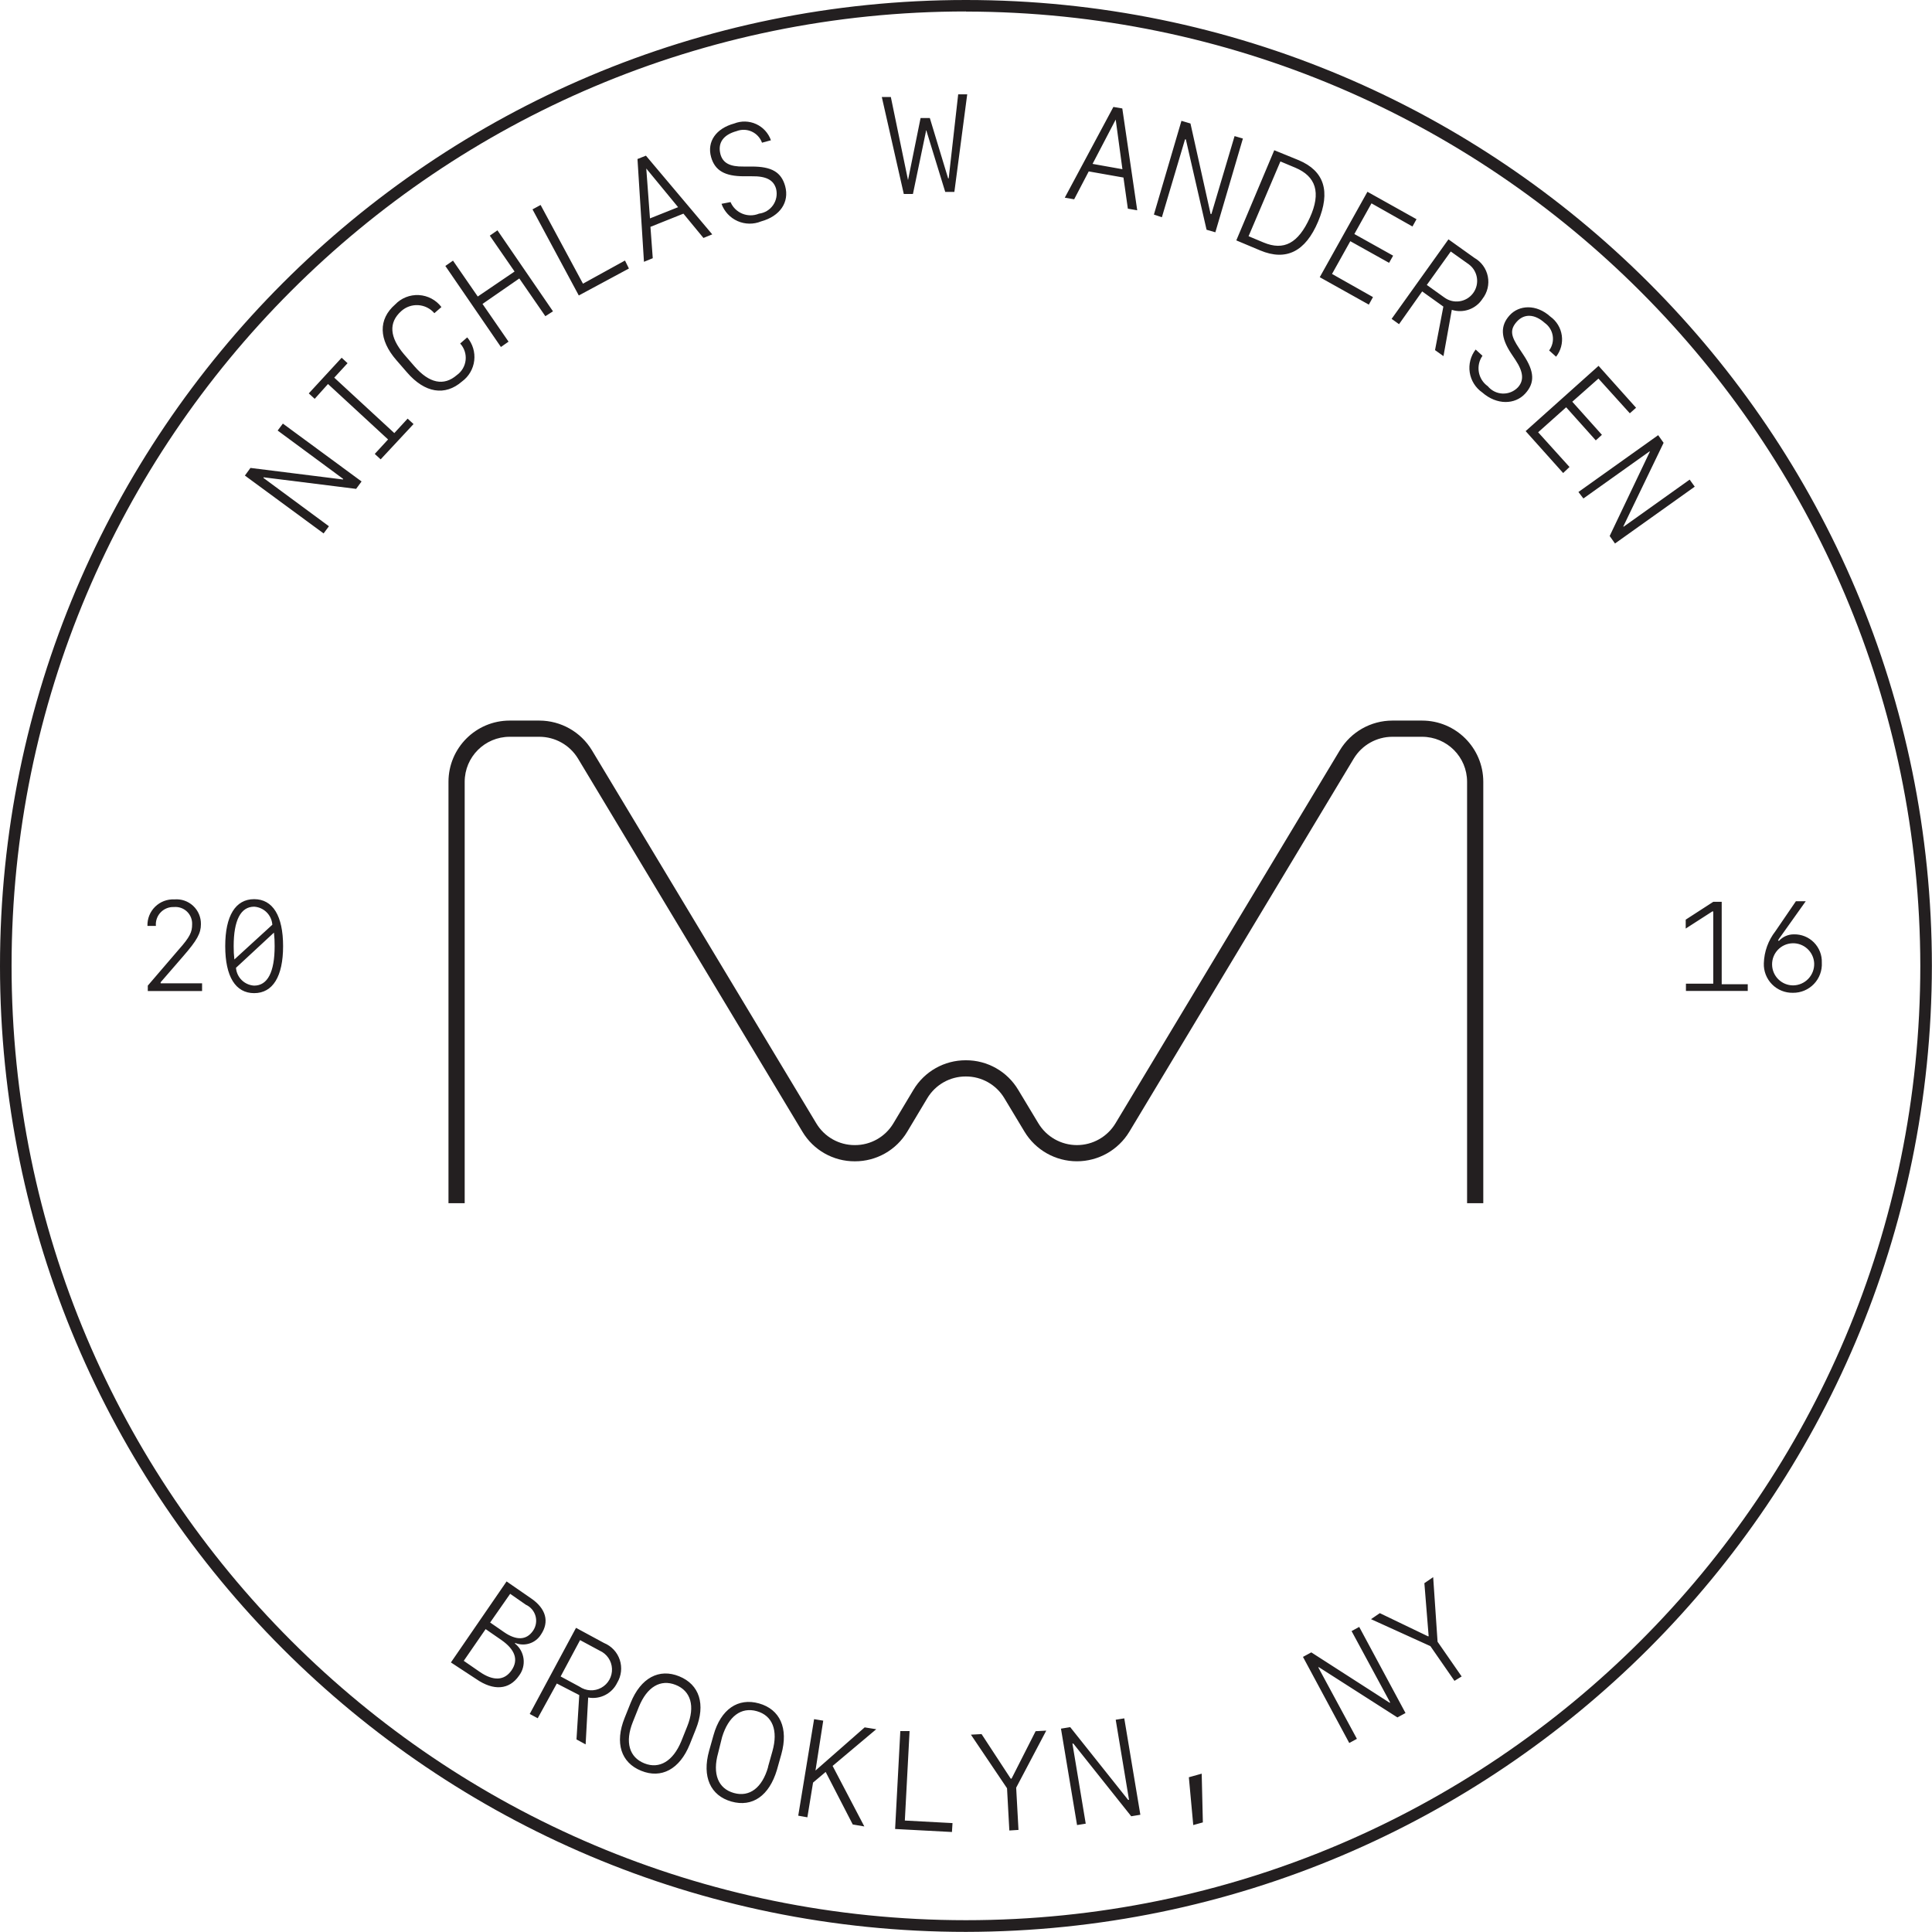
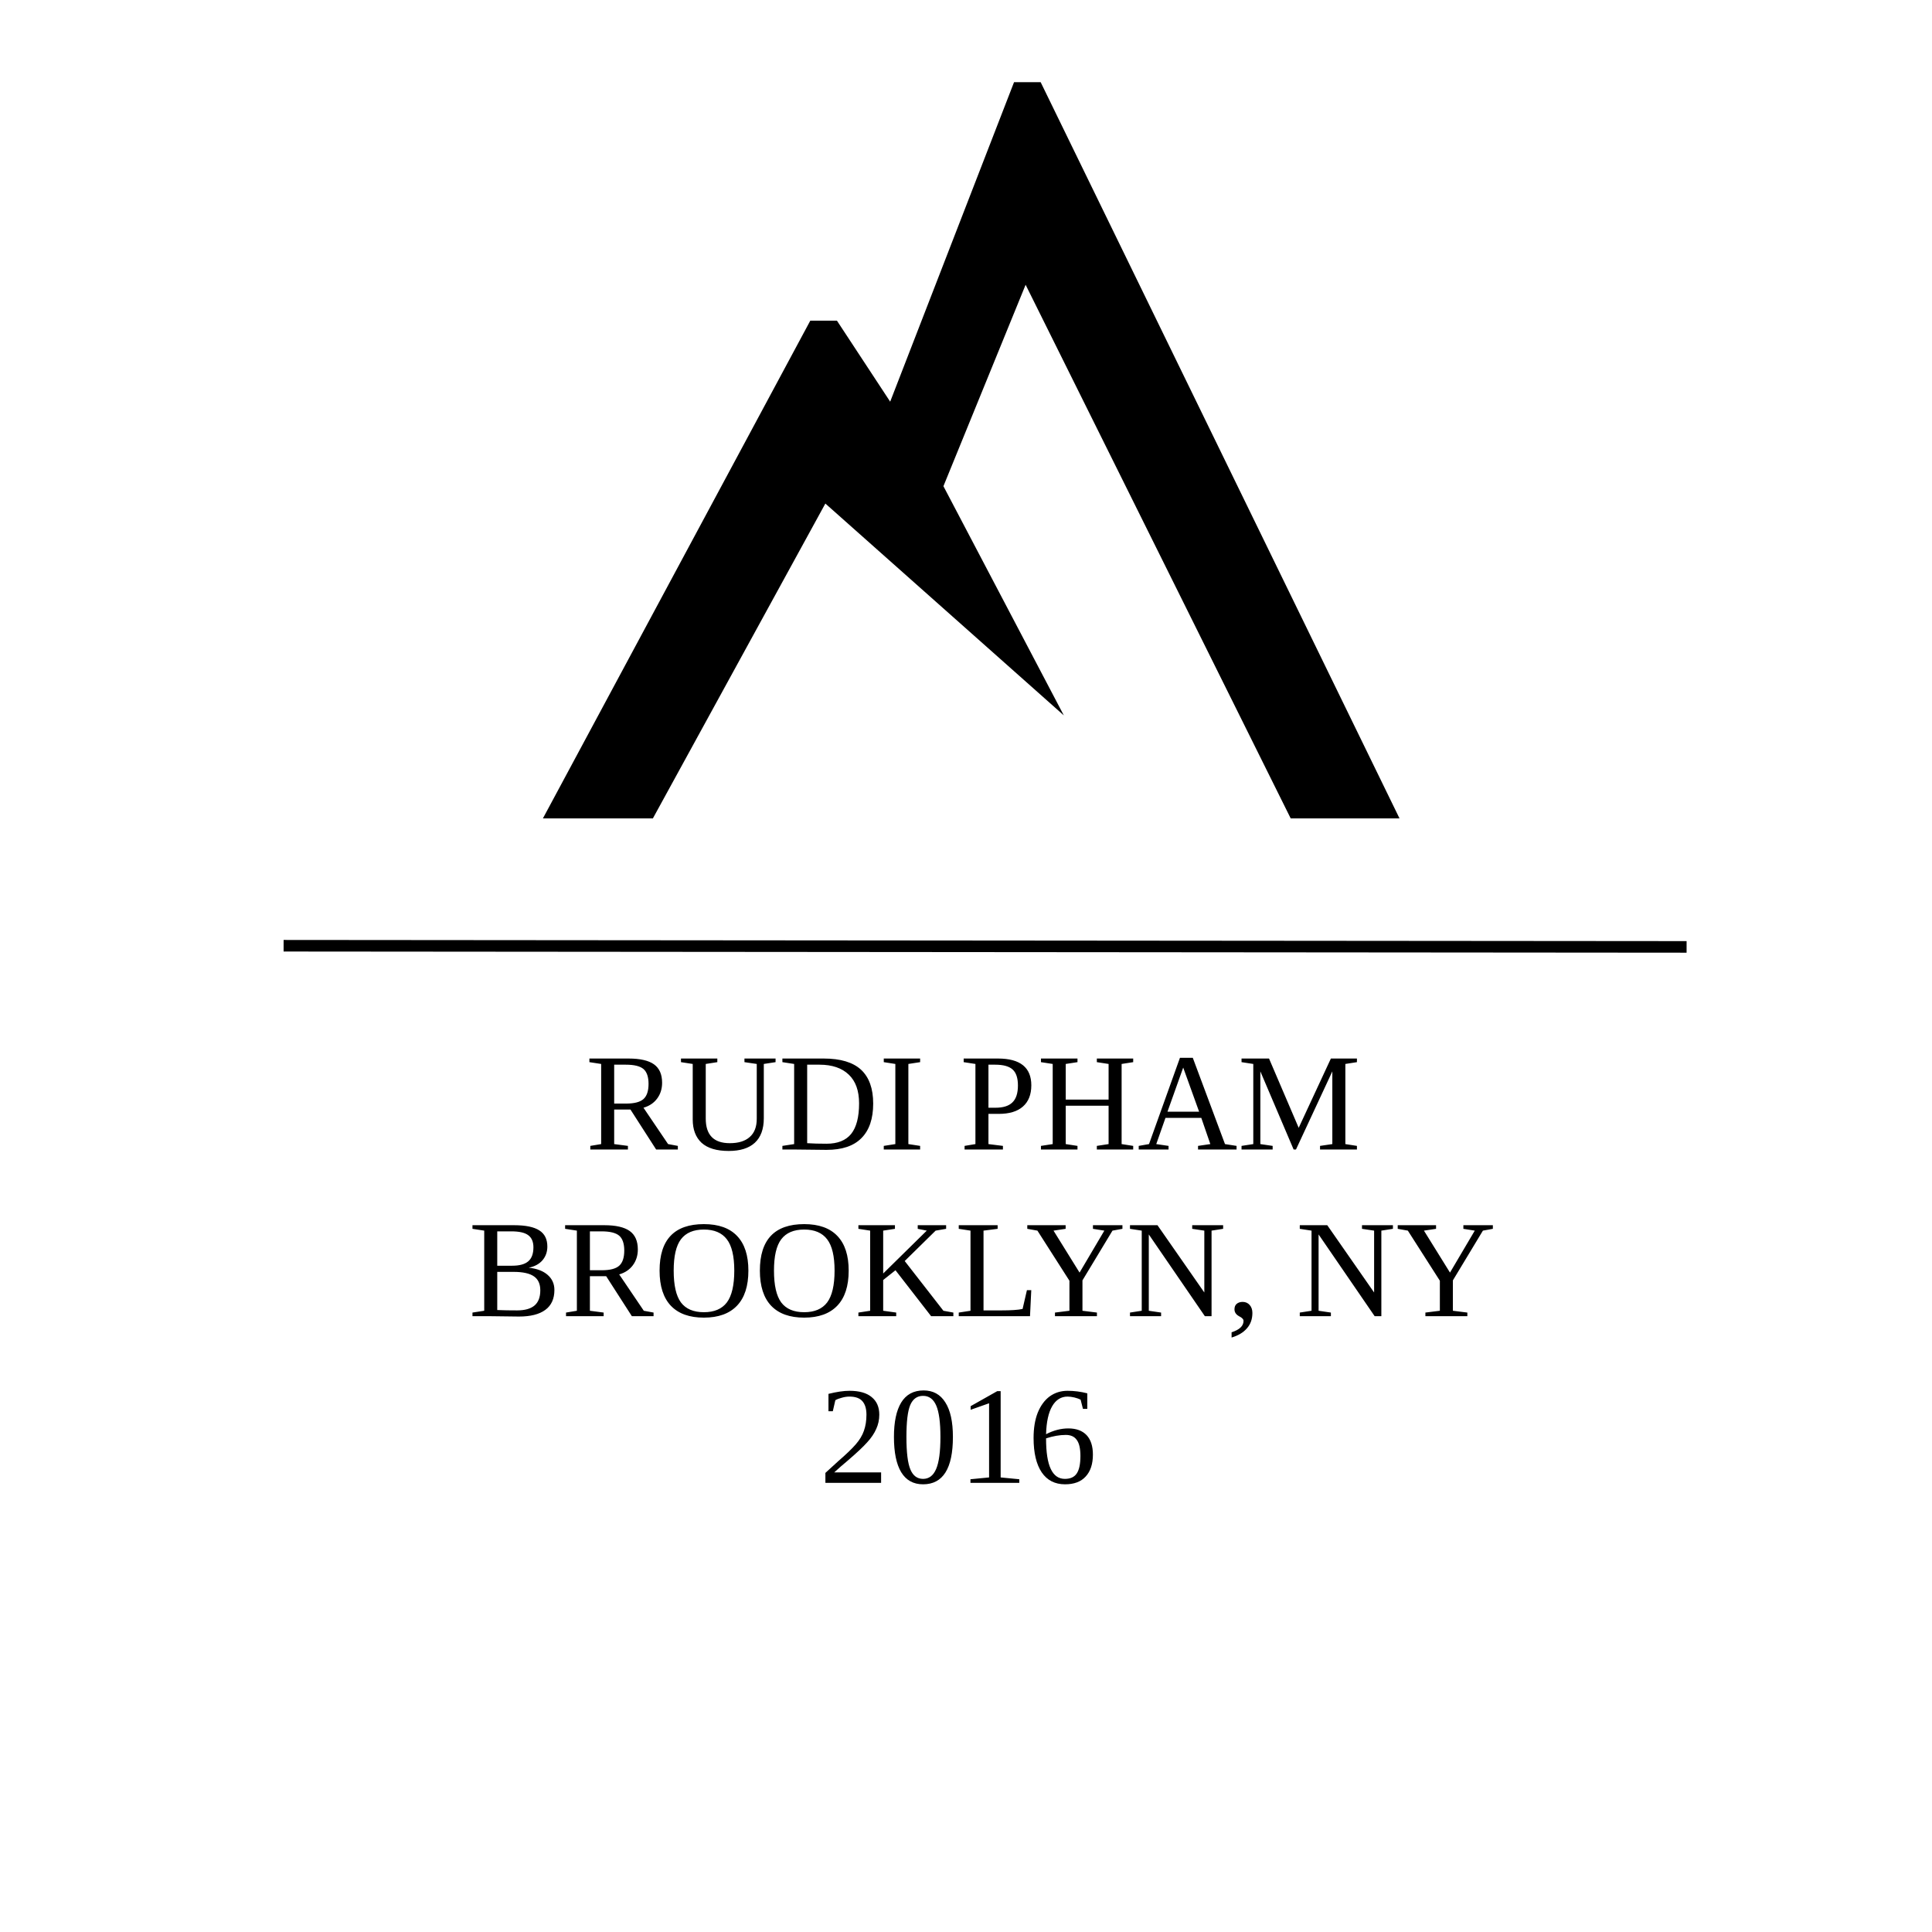
- <svg xmlns="http://www.w3.org/2000/svg" id="Layer_1" data-name="Layer 1" viewBox="0 0 166.93 166.93">
-   <defs>
-     <style>.cls-1{fill:#231f20}</style>
-   </defs>
-   <path class="cls-1" d="M306 479.46A83.46 83.46 0 1 1 389.46 396 83.56 83.56 0 0 1 306 479.46zm0-165.93A82.46 82.46 0 1 0 388.46 396 82.56 82.56 0 0 0 306 313.54z" transform="translate(-222.54 -312.54)" />
-   <path class="cls-1" d="M250.5 358.63l-6.8-5 .48-.66 8 1v-.06l-5.65-4.17.45-.6 6.8 5-.47.64-8-1v.06l5.65 4.17zm4.93-6.4l-.51-.47 1.15-1.25-5.19-4.79-1.15 1.28-.51-.47 2.84-3.08.51.47-1.15 1.25 5.19 4.79 1.15-1.25.51.47zm6.87-10.01l.61-.53a2.62 2.62 0 0 1-.45 3.81c-1.47 1.28-3.21 1-4.75-.78l-.92-1.06c-1.54-1.77-1.58-3.53-.11-4.81a2.63 2.63 0 0 1 4 .22l-.61.53a2 2 0 0 0-2.86-.18c-1.12 1-1 2.26.23 3.72l.92 1.06c1.27 1.46 2.53 1.72 3.65.75a1.83 1.83 0 0 0 .29-2.73zm7.36-2.36l-2.25-3.26-3.18 2.2 2.25 3.26-.66.46-4.8-7 .66-.46 2.14 3.1L267 336l-2.14-3.1.66-.46 4.8 7zm7.22-4.12l-4.33 2.33-4-7.44.7-.38 3.66 6.8 3.63-2zm4.71-4.74l-2.85 1.14.2 2.71-.76.31-.56-8.88.73-.29 5.73 6.8-.76.31zm-.46-.56l-2.75-3.34.32 4.31zm4.53-.44a1.89 1.89 0 0 0 2.46 1 1.74 1.74 0 0 0 1.48-2.13c-.21-.78-.86-1.12-2.11-1.1h-.68c-1.64 0-2.5-.49-2.83-1.66-.37-1.33.42-2.47 2-2.9a2.42 2.42 0 0 1 3.17 1.45l-.77.21a1.69 1.69 0 0 0-2.2-1c-1.13.31-1.65 1-1.39 2 .21.76.82 1.08 2 1.06h.71c1.7 0 2.54.47 2.88 1.69.38 1.39-.44 2.6-2.08 3.05a2.59 2.59 0 0 1-3.42-1.52zm16.89-6.13l-1.13 5.43h-.79l-1.9-8.38h.78l.74 3.58.74 3.58h.01l1.08-5.34h.8l1.58 5.21h.05l.41-3.63.41-3.63h.78l-1.11 8.43h-.79l-1.63-5.3h-.06zm17.06 4.01l-3-.53-1.26 2.41-.81-.14 4.2-7.84.77.13 1.29 8.8-.81-.14zm-.09-.72l-.58-4.29-2 3.83zm2.72 3.92l2.38-8.1.78.23 1.74 7.82h.07l2-6.73.72.21-2.38 8.1-.76-.22-1.79-7.81h-.07l-2 6.73zm12.51-4.7q3.32 1.4 1.68 5.3t-5 2.5l-2.07-.87 3.28-7.79zm-4.33 6.57l1.29.54c1.77.74 3 .06 4-2.13s.52-3.58-1.25-4.33l-1.29-.54zm10.39 5.91l-4.24-2.37 4.12-7.38 4.24 2.37-.35.63-3.54-2-1.48 2.65 3.35 1.87-.35.62-3.35-1.87-1.58 2.83 3.54 2zm4.61-1.14l-2 2.83-.64-.46 4.91-6.87 2.24 1.6a2.38 2.38 0 0 1 .7 3.54 2.31 2.31 0 0 1-2.65.95l-.72 4-.73-.52.72-3.76zm.4-.56l1.51 1.08a1.78 1.78 0 1 0 2.12-2.86l-1.56-1.11zm4.81 6.12a1.89 1.89 0 0 0 .46 2.63 1.74 1.74 0 0 0 2.6.1c.54-.6.48-1.33-.21-2.37l-.38-.57c-.9-1.37-.94-2.38-.13-3.28s2.31-1 3.53.11a2.42 2.42 0 0 1 .49 3.46l-.6-.54a1.69 1.69 0 0 0-.38-2.38c-.87-.78-1.78-.82-2.42-.1s-.47 1.28.2 2.29l.39.59c.94 1.42 1 2.4.13 3.34s-2.43 1-3.7-.11a2.59 2.59 0 0 1-.57-3.71zm6.97 10.13l-3.24-3.62 6.3-5.64 3.24 3.62-.54.48-2.71-3-2.26 2 2.56 2.86-.53.48-2.56-2.86-2.42 2.16 2.71 3zm1.32 1.64l6.89-4.91.47.66-3.47 7.2v.06l5.72-4.08.44.61-6.89 4.91-.46-.65 3.46-7.26v-.06l-5.73 4.08zM261.5 456.18l4.81-7 2.14 1.48c1.26.87 1.58 2 .83 3.11a1.82 1.82 0 0 1-2.24.72v.06a2 2 0 0 1 .34 2.78c-.84 1.22-2.2 1.32-3.7.28zm2.5.82c1.16.8 2.12.76 2.74-.14s.31-1.79-.88-2.62l-1.36-.94-1.89 2.74zm.89-4.27l1.2.83c1.07.74 1.94.7 2.5-.11a1.52 1.52 0 0 0-.62-2.26l-1.35-.94zm5.76 5.27l-1.65 3-.69-.37 4-7.44 2.42 1.31a2.38 2.38 0 0 1 1.14 3.43 2.32 2.32 0 0 1-2.51 1.28l-.22 4.05-.79-.43.24-3.83zm.33-.61l1.63.88a1.79 1.79 0 1 0 1.74-3.11l-1.69-.91zm6.96 8.15c-1.74-.7-2.3-2.41-1.43-4.57l.52-1.3c.87-2.16 2.46-3 4.2-2.29s2.3 2.41 1.43 4.57l-.52 1.3c-.87 2.16-2.46 3-4.2 2.29zm3.46-2.54l.52-1.3c.7-1.74.31-3.06-1-3.58s-2.48.17-3.18 1.9l-.52 1.3c-.7 1.74-.31 3.06 1 3.58s2.48-.21 3.18-1.9zm4.34 5.2c-1.81-.51-2.56-2.14-1.93-4.39l.38-1.35c.63-2.24 2.12-3.25 3.93-2.74s2.56 2.14 1.93 4.39l-.38 1.35c-.67 2.24-2.12 3.25-3.93 2.74zm3.16-3l.38-1.35c.51-1.81 0-3.08-1.35-3.46s-2.45.44-3 2.24l-.34 1.37c-.51 1.81 0 3.08 1.36 3.46s2.44-.46 2.95-2.22zm2.61 4.22l1.37-8.34.79.13-.67 4.31 4.25-3.73 1 .16-3.77 3.17 2.74 5.23-1-.17-2.34-4.54-1.09.92-.49 3zm13.28 1.41l-4.91-.26.45-8.46h.8l-.41 7.73 4.12.22zm4.96-.13l-.2-3.65-3.12-4.63.92-.05 2.52 3.85h.07l2.08-4.1.92-.05-2.6 4.93.2 3.65zm5.85-.47l-1.39-8.33.8-.13 5 6.28h.08l-1.15-6.92.74-.12 1.39 8.33-.79.13-5-6.28h-.08l1.15 6.92zm10.04 0l-.38-4.13 1.11-.31.1 4.21zm13.48-7.09l-4-7.44.72-.39 6.75 4.34h.07l-3.34-6.18.66-.36 4 7.44-.7.38-6.77-4.33h-.07l3.34 6.18zm9.09-5.37l-2.08-3-5.13-2.33.76-.52 4.16 2h.06l-.37-4.59.76-.52.38 5.58 2.08 3zm-110.6-67.52a2.11 2.11 0 0 1 2.29 2.14c0 .79-.33 1.39-1.54 2.78l-1.94 2.24v.09H240v.67h-4.69v-.47l2.66-3.1c1-1.12 1.17-1.54 1.17-2.19a1.44 1.44 0 0 0-1.57-1.5 1.5 1.5 0 0 0-1.56 1.63h-.73a2.22 2.22 0 0 1 2.33-2.29zm9.39 4.04c0 2.62-.89 4.06-2.5 4.06s-2.5-1.43-2.5-4.06.89-4.06 2.5-4.06 2.5 1.44 2.5 4.06zm-.93-1.85a1.68 1.68 0 0 0-1.57-1.56c-1.16 0-1.77 1.17-1.77 3.41a9.36 9.36 0 0 0 .06 1.15zm-3.14 3.72a1.67 1.67 0 0 0 1.57 1.54c1.16 0 1.77-1.17 1.77-3.41a9.58 9.58 0 0 0-.06-1.17zm130.62 1.37v.63h-5.34v-.63h2.36v-6.24h-.08l-2.3 1.48V392l2.38-1.54h.73v7.12h2.25zm3.9.79a2.46 2.46 0 0 1-2.51-2.55 4.73 4.73 0 0 1 1-2.77l1.77-2.59h.85l-2.17 3.05a2 2 0 0 0-.22.33l.07.05a1.74 1.74 0 0 1 1.3-.57 2.36 2.36 0 0 1 2.41 2.44 2.47 2.47 0 0 1-2.5 2.61zm1.84-2.56a1.82 1.82 0 1 0-1.82 1.92 1.84 1.84 0 0 0 1.82-1.91zM350.7 416.5h-1.4v-36.41a3.89 3.89 0 0 0-3.89-3.89h-2.57a3.91 3.91 0 0 0-3.33 1.88l-19.39 32.24a5.29 5.29 0 0 1-9.06 0l-1.74-2.89a3.86 3.86 0 0 0-3.33-1.88 3.86 3.86 0 0 0-3.33 1.88l-1.73 2.89a5.25 5.25 0 0 1-4.53 2.56 5.24 5.24 0 0 1-4.53-2.56l-19.39-32.24a3.91 3.91 0 0 0-3.33-1.88h-2.57a3.89 3.89 0 0 0-3.89 3.89v36.41h-1.4v-36.41a5.29 5.29 0 0 1 5.29-5.29h2.57a5.32 5.32 0 0 1 4.53 2.56l19.39 32.24a3.86 3.86 0 0 0 3.33 1.88 3.86 3.86 0 0 0 3.33-1.88l1.73-2.89a5.25 5.25 0 0 1 4.53-2.56 5.24 5.24 0 0 1 4.53 2.56l1.74 2.89a3.89 3.89 0 0 0 6.66 0l19.39-32.24a5.31 5.31 0 0 1 4.53-2.56h2.57a5.29 5.29 0 0 1 5.29 5.29v36.41z" transform="translate(-222.54 -312.54)" />
+ <svg xmlns="http://www.w3.org/2000/svg" id="Layer_1" viewBox="-222 313.1 166.9 166.9">
+   <style>.st0{stroke:#000;stroke-miterlimit:10}.st1{font-family:&amp;apos;BrandonText-Regular&amp;apos;}.st2{font-size:12px}</style>
+   <path d="M-110.5 383.8h9.4l-31-63.6h-2.3l-10.7 27.6-4.6-7h-2.3l-23.1 43h9.5l14.9-27.2 20.6 18.3-10.4-19.8 7.1-17.4z" />
+   <path class="st0" d="M-197.5 394.8l121.2.1" />
+   <text transform="translate(-171.427 412.403)">
+     <tspan x="0" y="0" class="st1 st2">RUDI PHAM</tspan>
+     <tspan x="-10.1" y="14.4" class="st1 st2">BROOKLYN, NY</tspan>
+     <tspan x="20.2" y="28.8" class="st1 st2">2016</tspan>
+   </text>
</svg>
